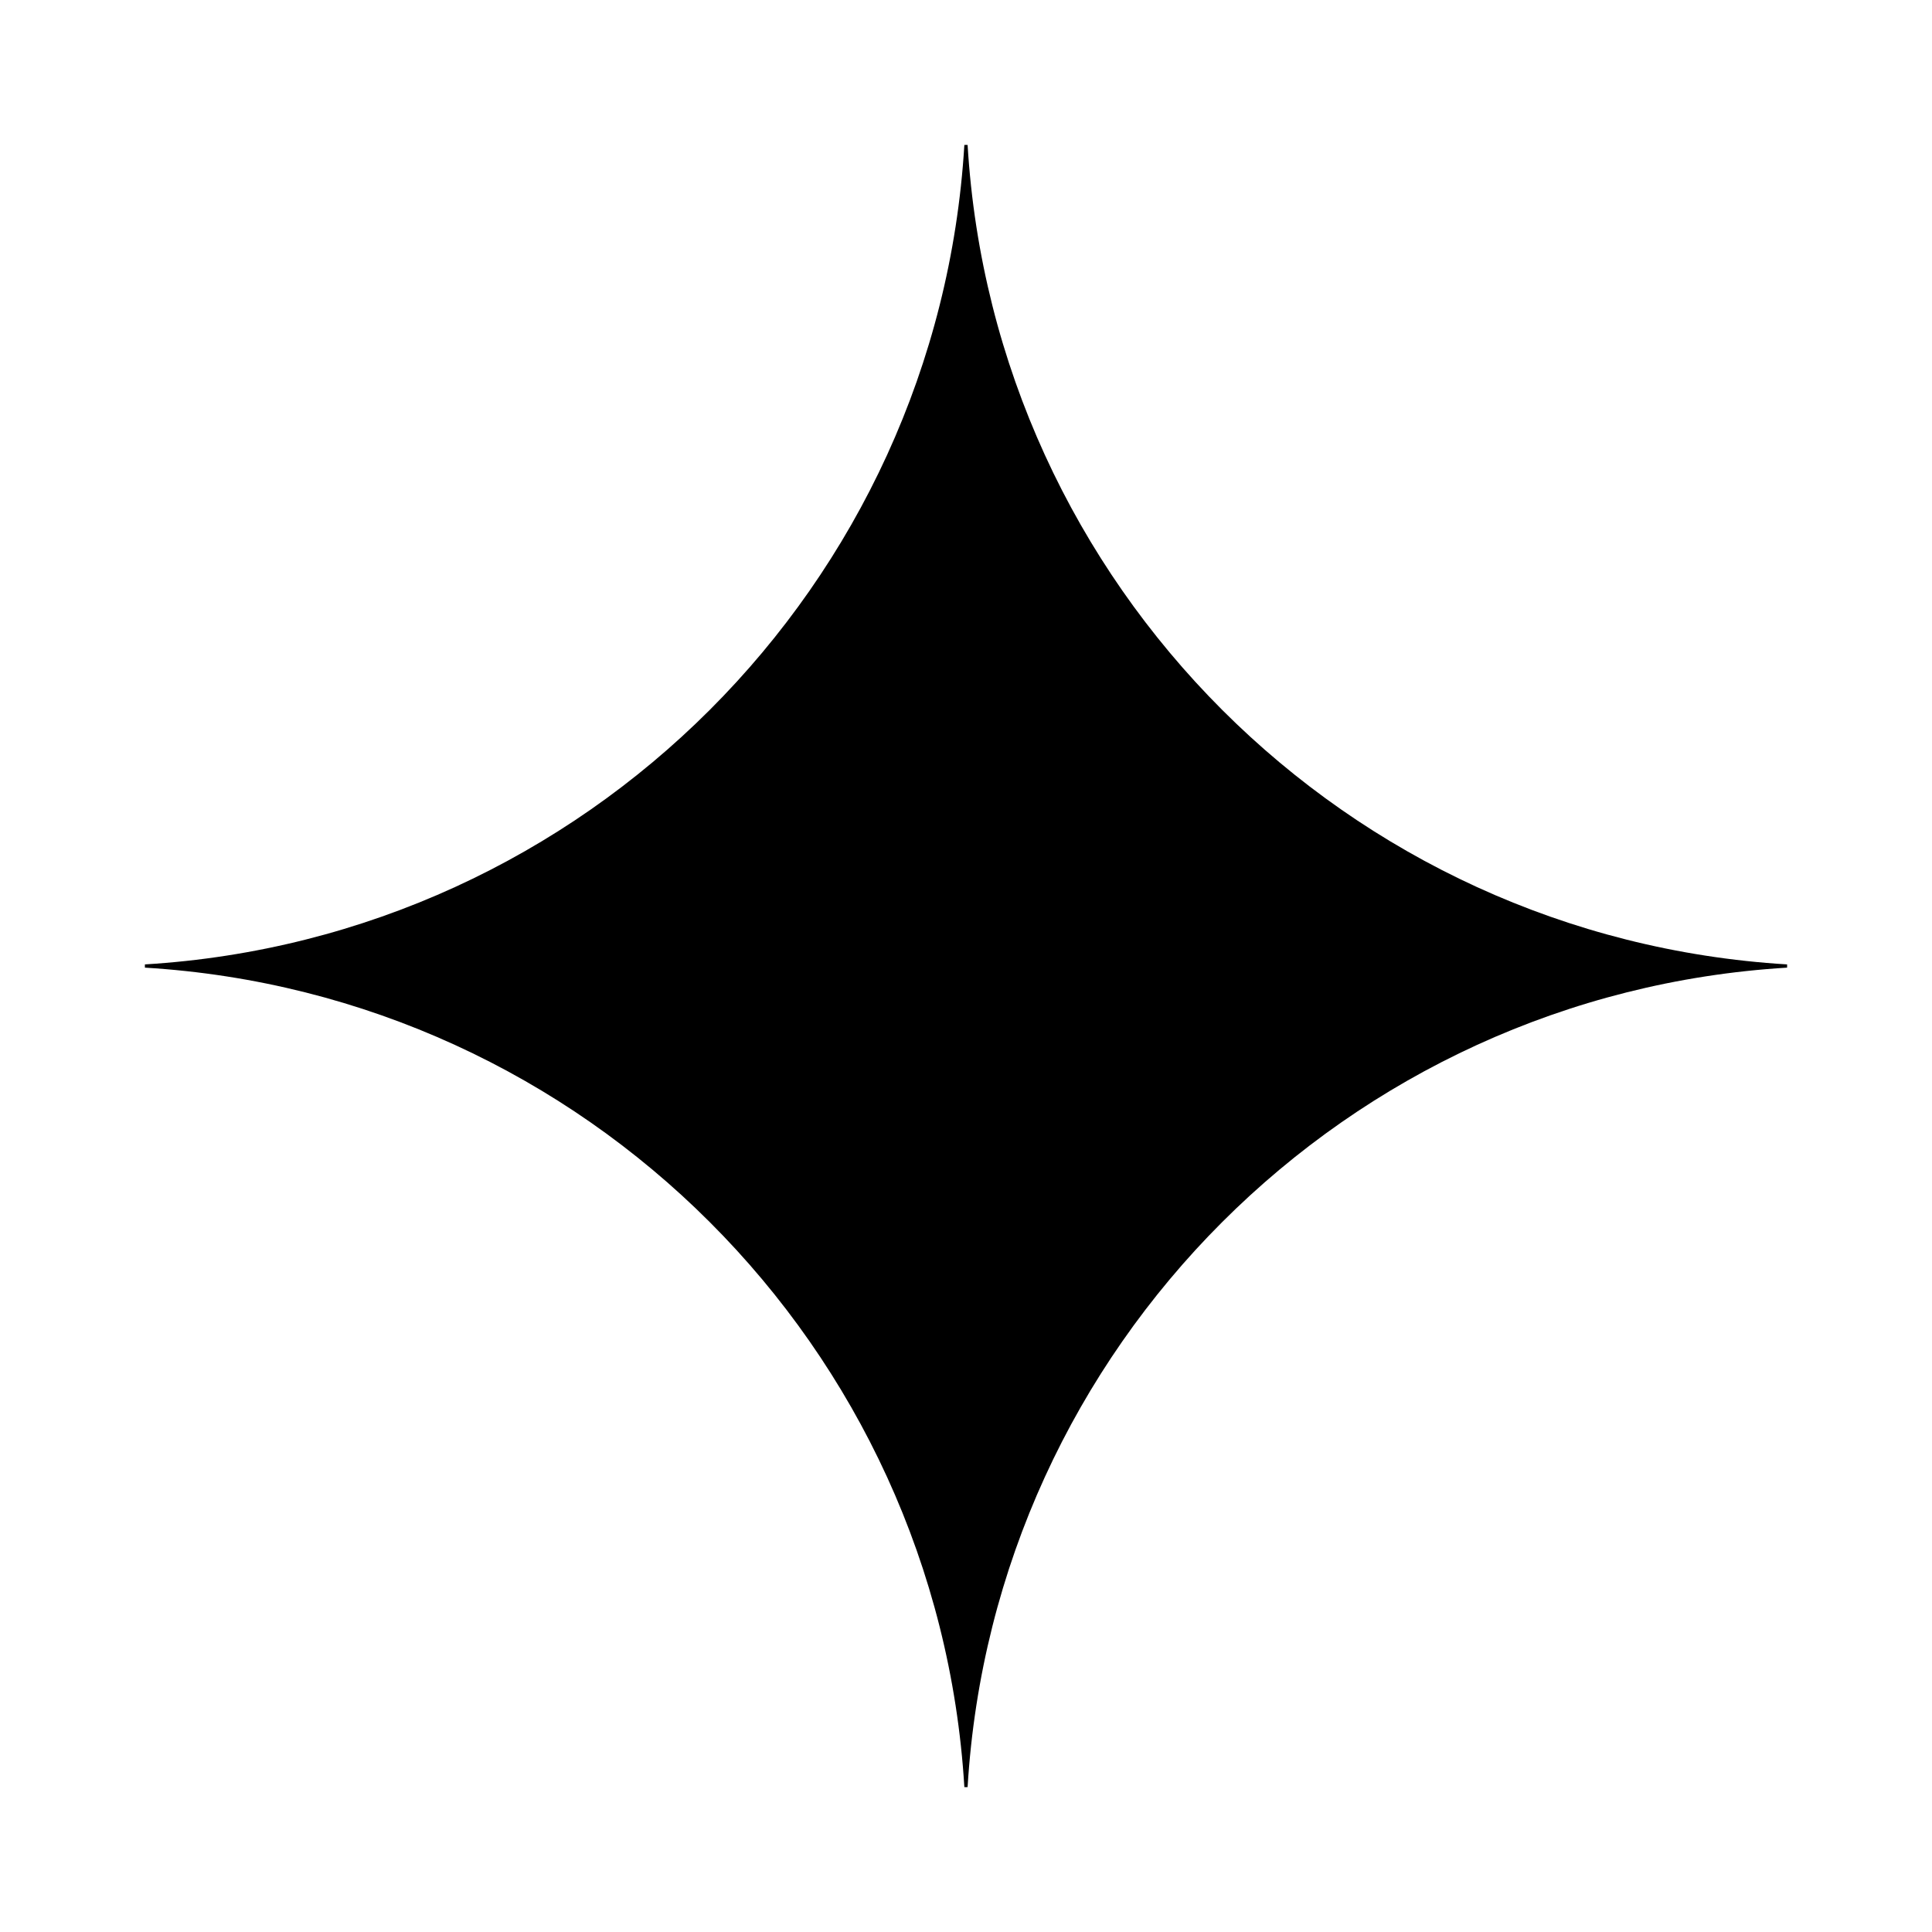
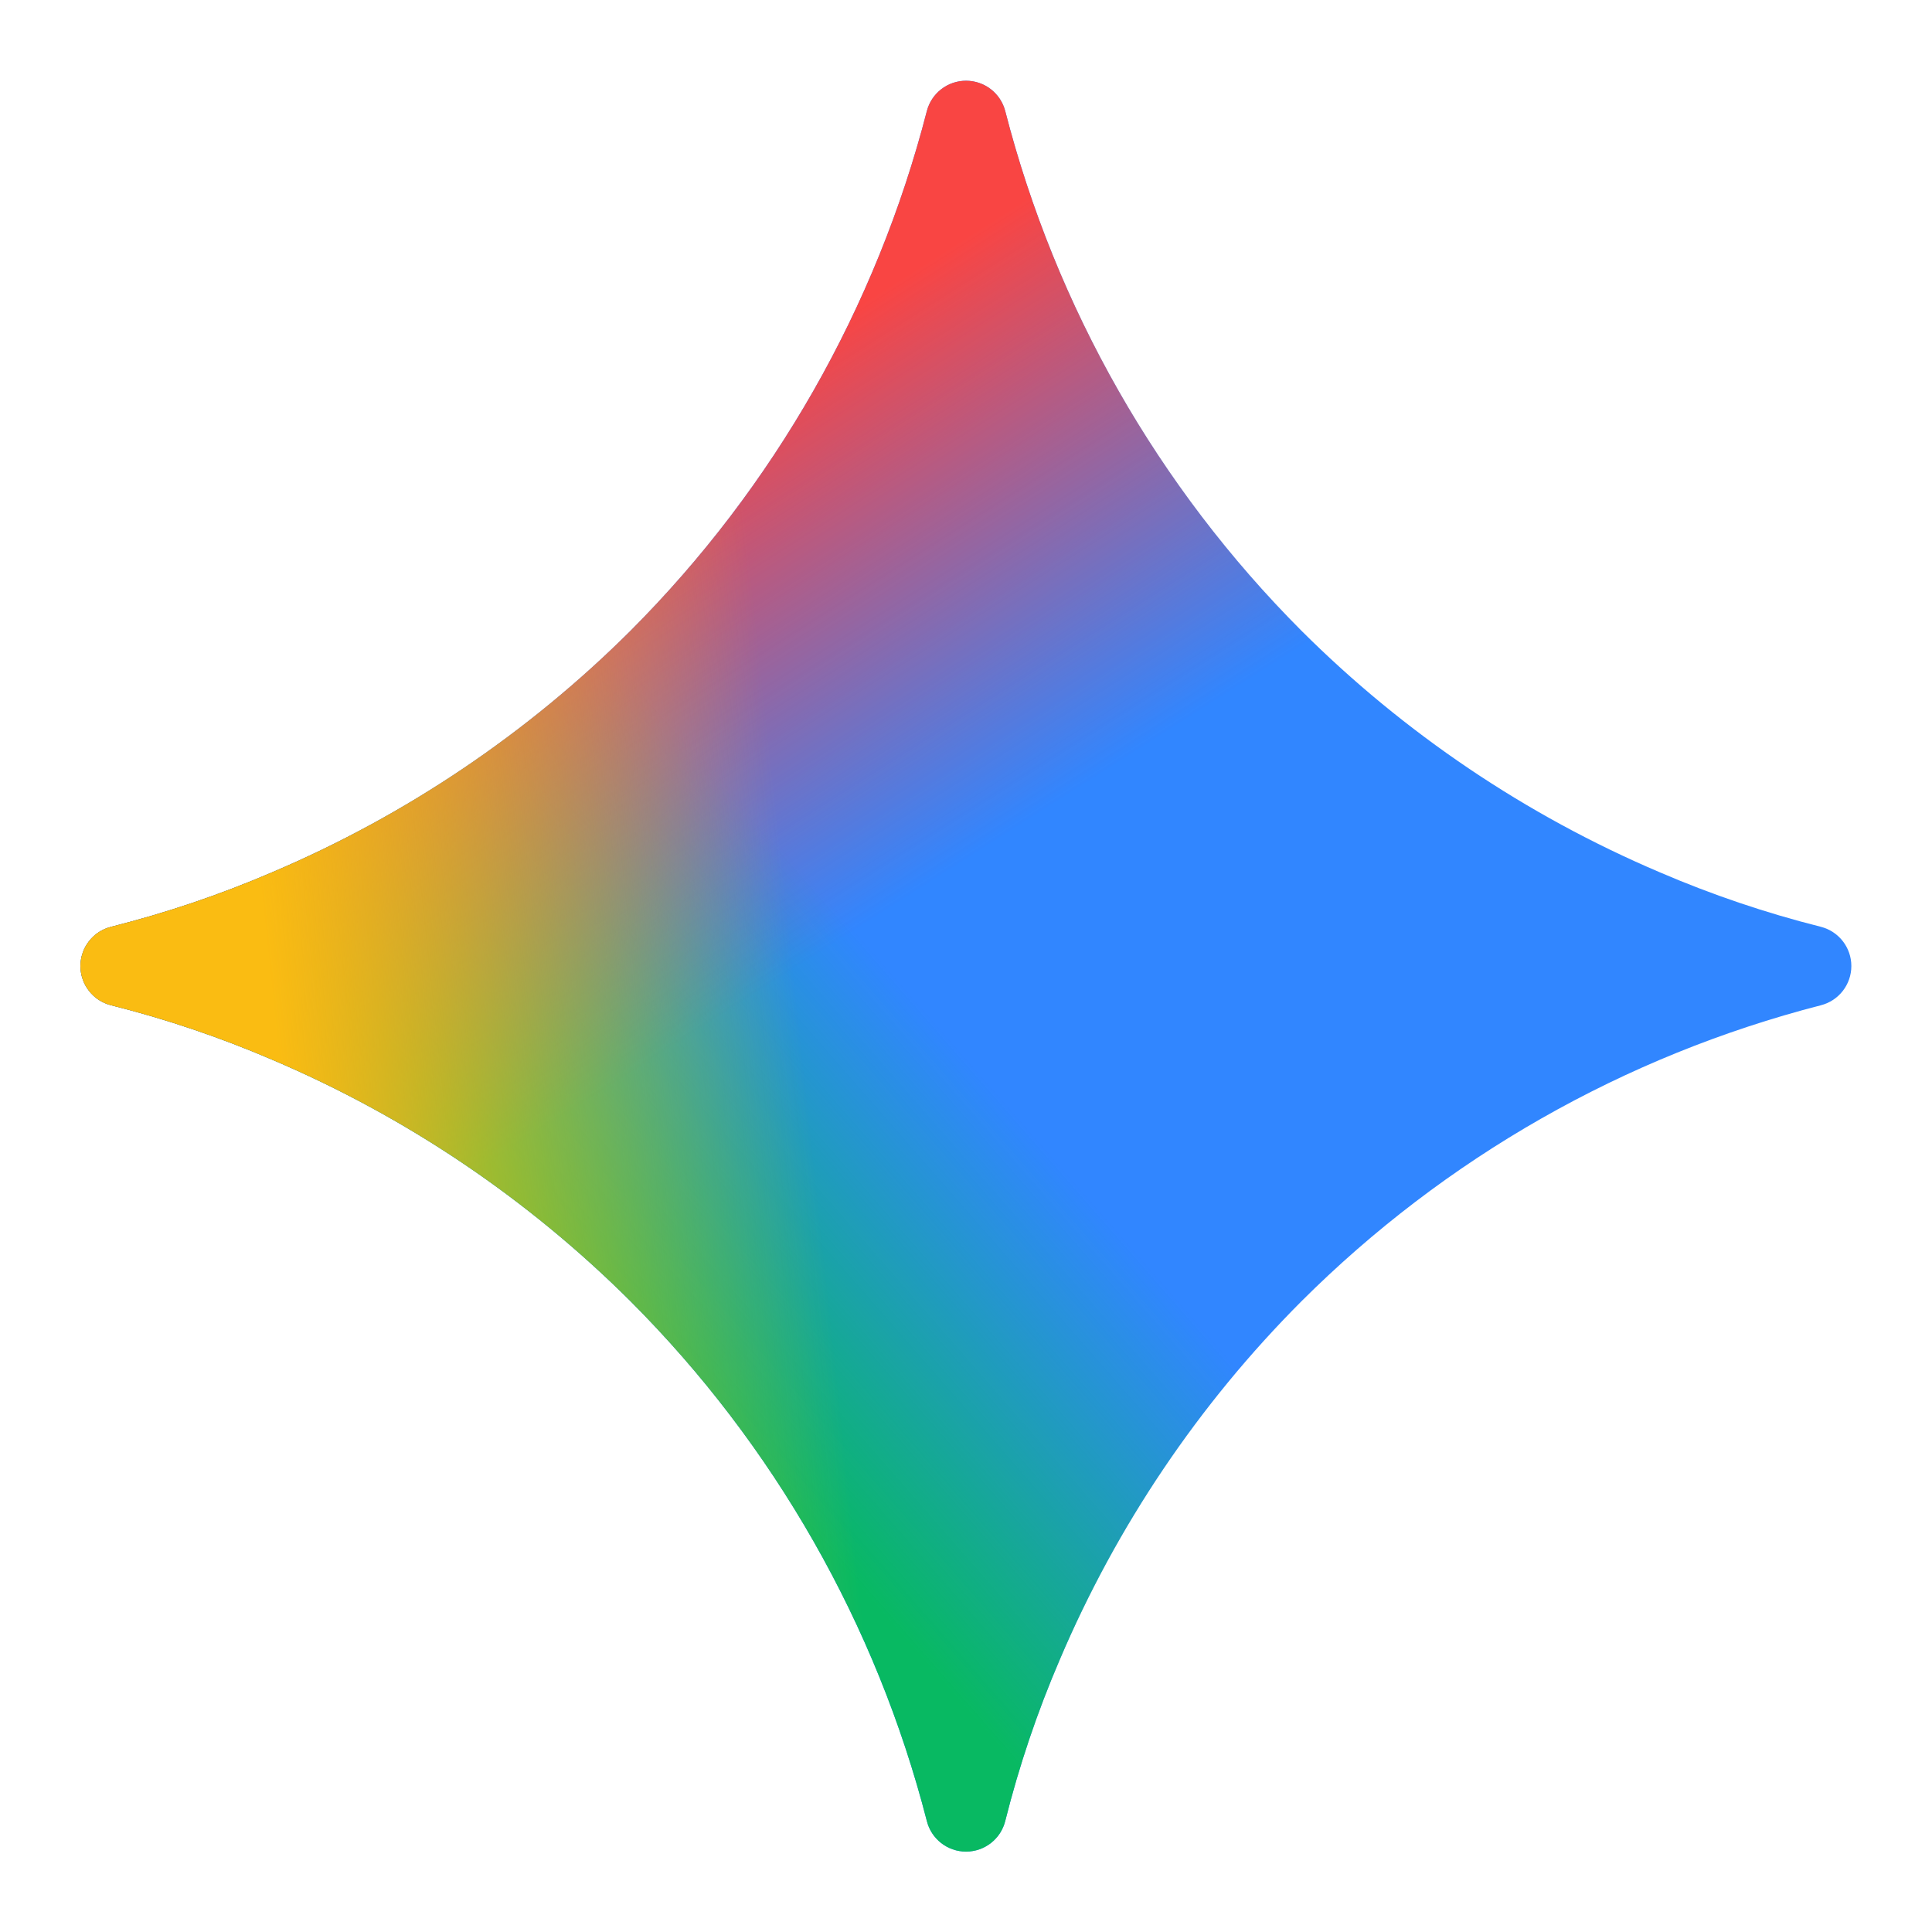
- <svg xmlns="http://www.w3.org/2000/svg" width="24" height="24" viewBox="0 0 40 40">
-   <path d="M37 20.034C27.881 20.584 20.581 27.881 20.033 37H19.966C19.416 27.881 12.118 20.584 3 20.034V19.967C12.119 19.416 19.416 12.119 19.966 3H20.033C20.582 12.119 27.881 19.416 37 19.967V20.034Z" fill="currentColor" />
+ <svg xmlns="http://www.w3.org/2000/svg" height="1em" style="flex:none;line-height:1" viewBox="0 0 24 24" width="1em">
+   <path d="M20.616 10.835a14.147 14.147 0 01-4.45-3.001 14.111 14.111 0 01-3.678-6.452.503.503 0 00-.975 0 14.134 14.134 0 01-3.679 6.452 14.155 14.155 0 01-4.45 3.001c-.65.28-1.318.505-2.002.678a.502.502 0 000 .975c.684.172 1.35.397 2.002.677a14.147 14.147 0 014.45 3.001 14.112 14.112 0 013.679 6.453.502.502 0 00.975 0c.172-.685.397-1.351.677-2.003a14.145 14.145 0 013.001-4.45 14.113 14.113 0 016.453-3.678.503.503 0 000-.975 13.245 13.245 0 01-2.003-.678z" fill="#3186FF" />
+   <path d="M20.616 10.835a14.147 14.147 0 01-4.45-3.001 14.111 14.111 0 01-3.678-6.452.503.503 0 00-.975 0 14.134 14.134 0 01-3.679 6.452 14.155 14.155 0 01-4.45 3.001c-.65.28-1.318.505-2.002.678a.502.502 0 000 .975c.684.172 1.35.397 2.002.677a14.147 14.147 0 014.45 3.001 14.112 14.112 0 013.679 6.453.502.502 0 00.975 0c.172-.685.397-1.351.677-2.003a14.145 14.145 0 013.001-4.45 14.113 14.113 0 016.453-3.678.503.503 0 000-.975 13.245 13.245 0 01-2.003-.678z" fill="url(#lobe-icons-gemini-0-_R_0_)" />
+   <path d="M20.616 10.835a14.147 14.147 0 01-4.45-3.001 14.111 14.111 0 01-3.678-6.452.503.503 0 00-.975 0 14.134 14.134 0 01-3.679 6.452 14.155 14.155 0 01-4.45 3.001c-.65.28-1.318.505-2.002.678a.502.502 0 000 .975c.684.172 1.35.397 2.002.677a14.147 14.147 0 014.45 3.001 14.112 14.112 0 013.679 6.453.502.502 0 00.975 0c.172-.685.397-1.351.677-2.003a14.145 14.145 0 013.001-4.45 14.113 14.113 0 016.453-3.678.503.503 0 000-.975 13.245 13.245 0 01-2.003-.678z" fill="url(#lobe-icons-gemini-1-_R_0_)" />
+   <path d="M20.616 10.835a14.147 14.147 0 01-4.45-3.001 14.111 14.111 0 01-3.678-6.452.503.503 0 00-.975 0 14.134 14.134 0 01-3.679 6.452 14.155 14.155 0 01-4.45 3.001c-.65.28-1.318.505-2.002.678a.502.502 0 000 .975c.684.172 1.35.397 2.002.677a14.147 14.147 0 014.45 3.001 14.112 14.112 0 013.679 6.453.502.502 0 00.975 0c.172-.685.397-1.351.677-2.003a14.145 14.145 0 013.001-4.45 14.113 14.113 0 016.453-3.678.503.503 0 000-.975 13.245 13.245 0 01-2.003-.678z" fill="url(#lobe-icons-gemini-2-_R_0_)" />
+   <defs>
+     <linearGradient gradientUnits="userSpaceOnUse" id="lobe-icons-gemini-0-_R_0_" x1="7" x2="11" y1="15.5" y2="12">
+       <stop stop-color="#08B962" />
+       <stop offset="1" stop-color="#08B962" stop-opacity="0" />
+     </linearGradient>
+     <linearGradient gradientUnits="userSpaceOnUse" id="lobe-icons-gemini-1-_R_0_" x1="8" x2="11.5" y1="5.5" y2="11">
+       <stop stop-color="#F94543" />
+       <stop offset="1" stop-color="#F94543" stop-opacity="0" />
+     </linearGradient>
+     <linearGradient gradientUnits="userSpaceOnUse" id="lobe-icons-gemini-2-_R_0_" x1="3.5" x2="17.5" y1="13.5" y2="12">
+       <stop stop-color="#FABC12" />
+       <stop offset=".46" stop-color="#FABC12" stop-opacity="0" />
+     </linearGradient>
+   </defs>
</svg>
